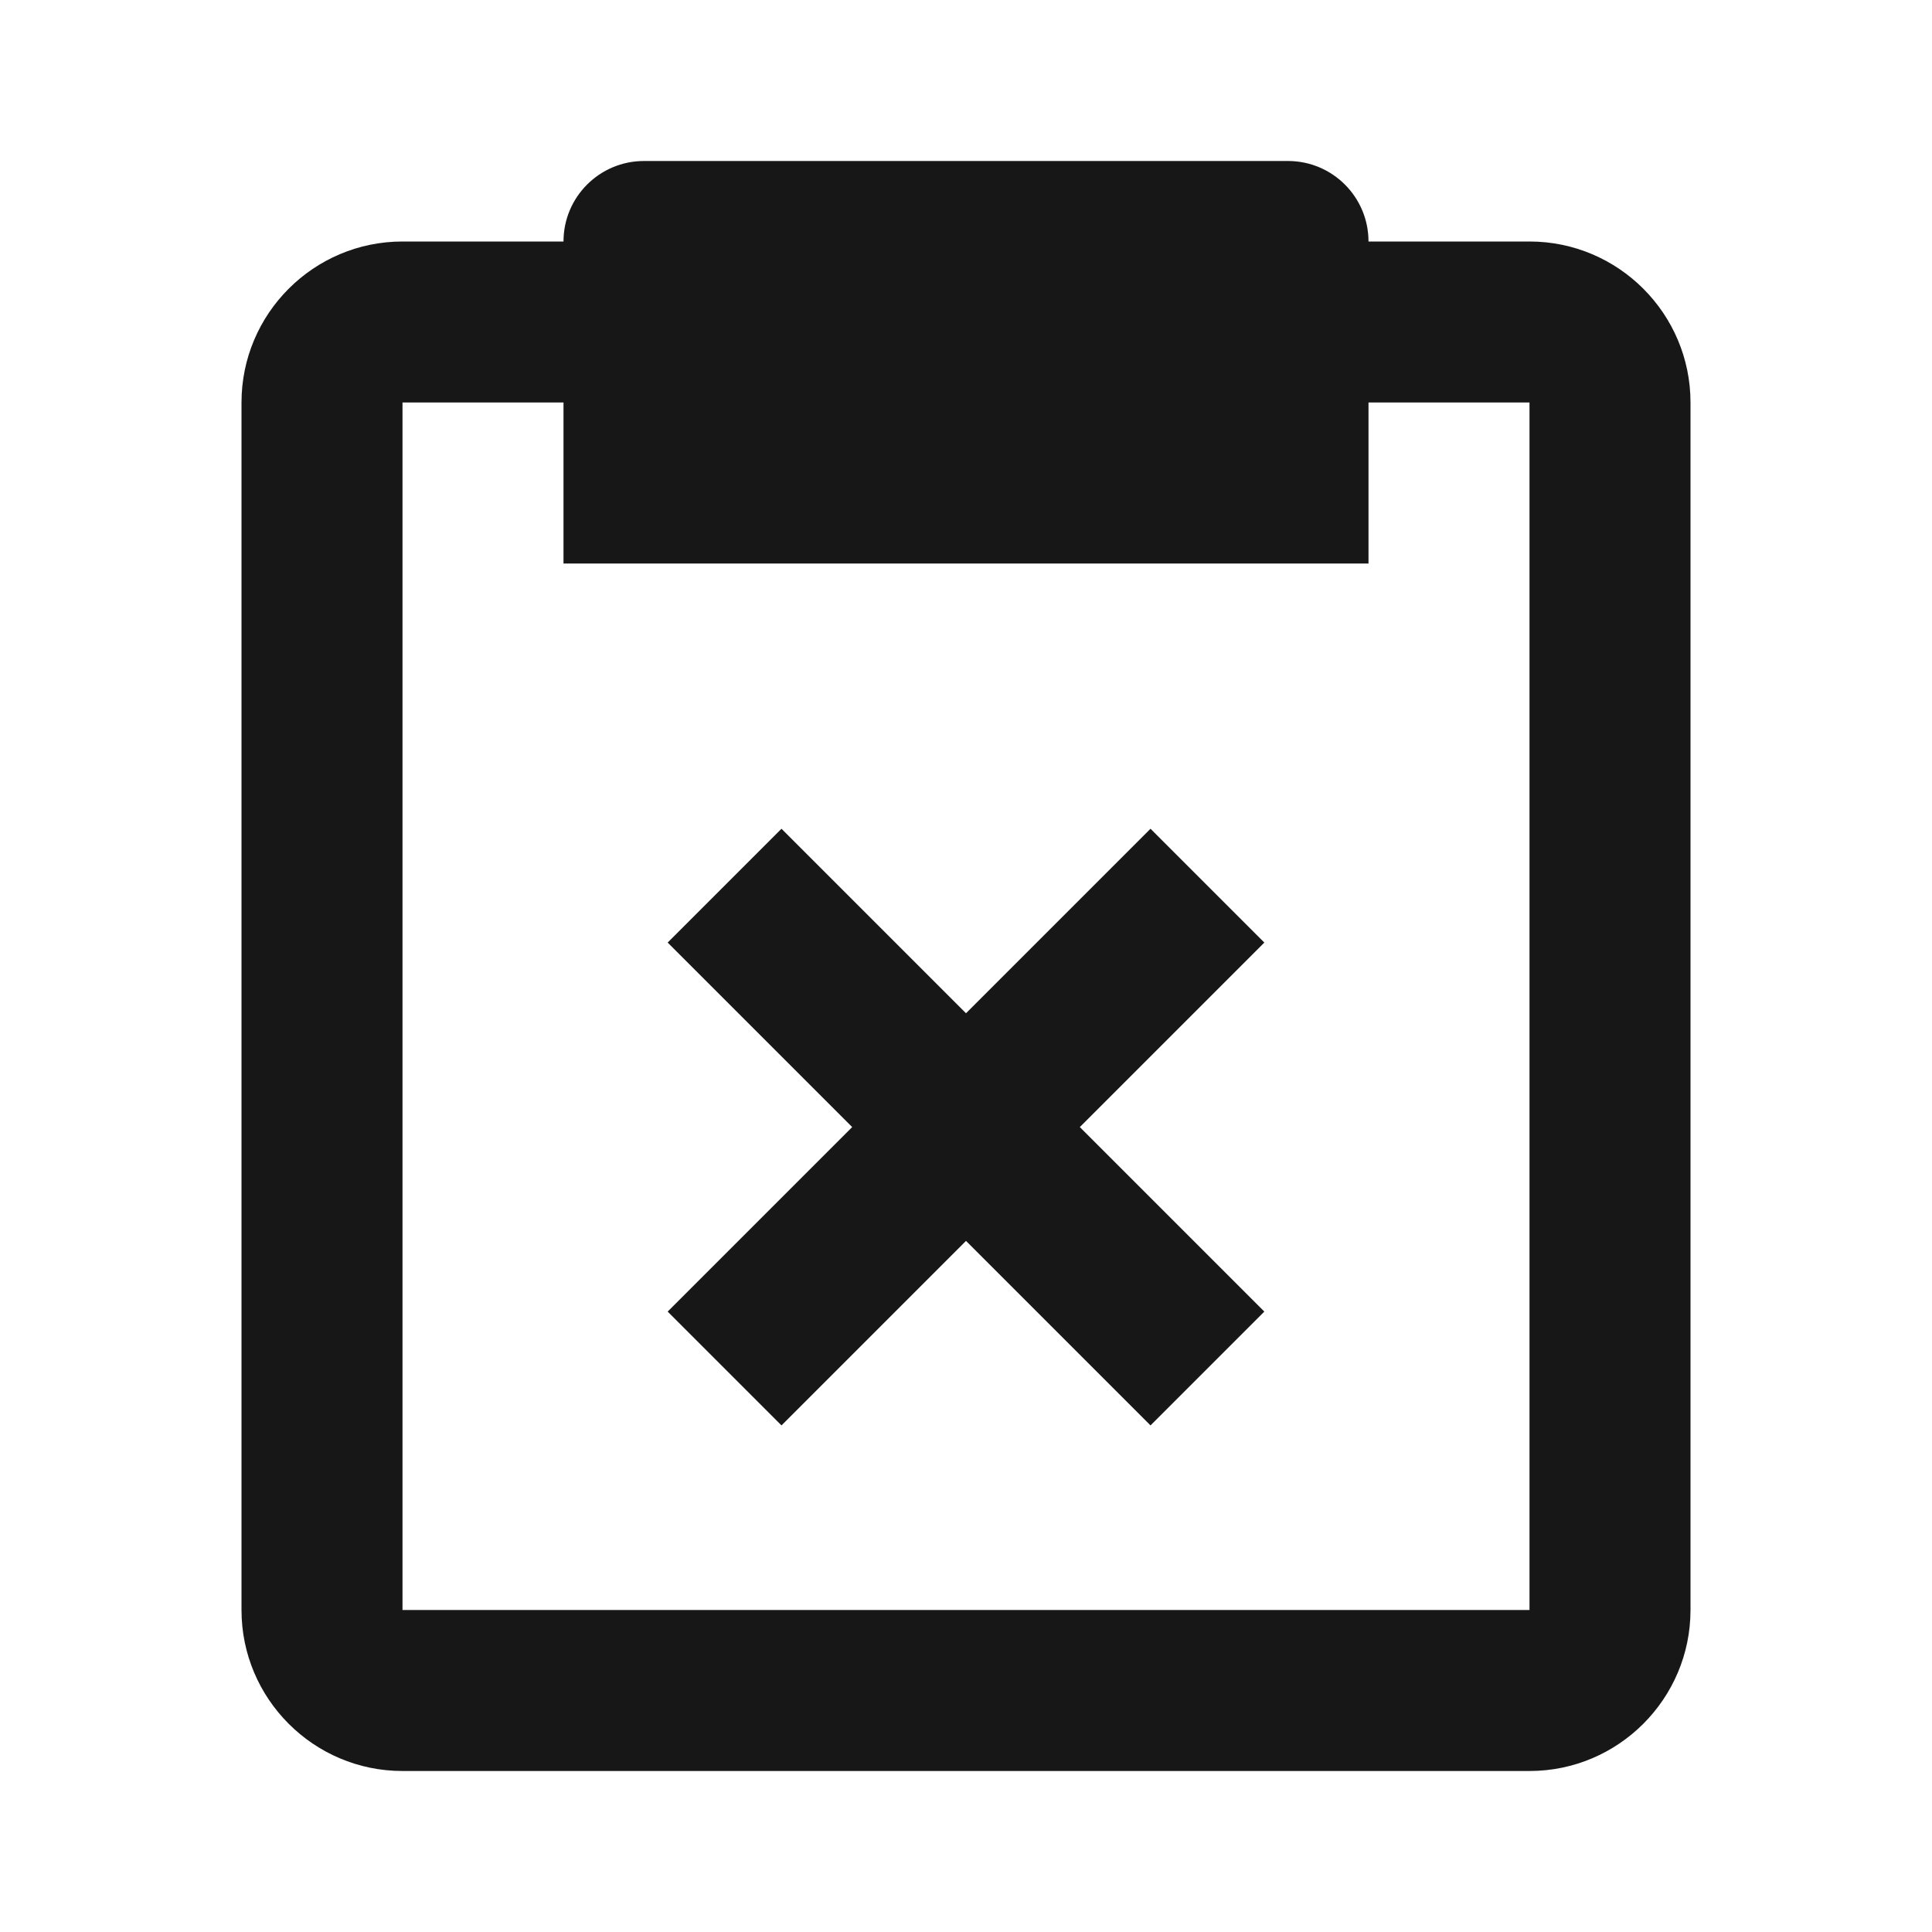
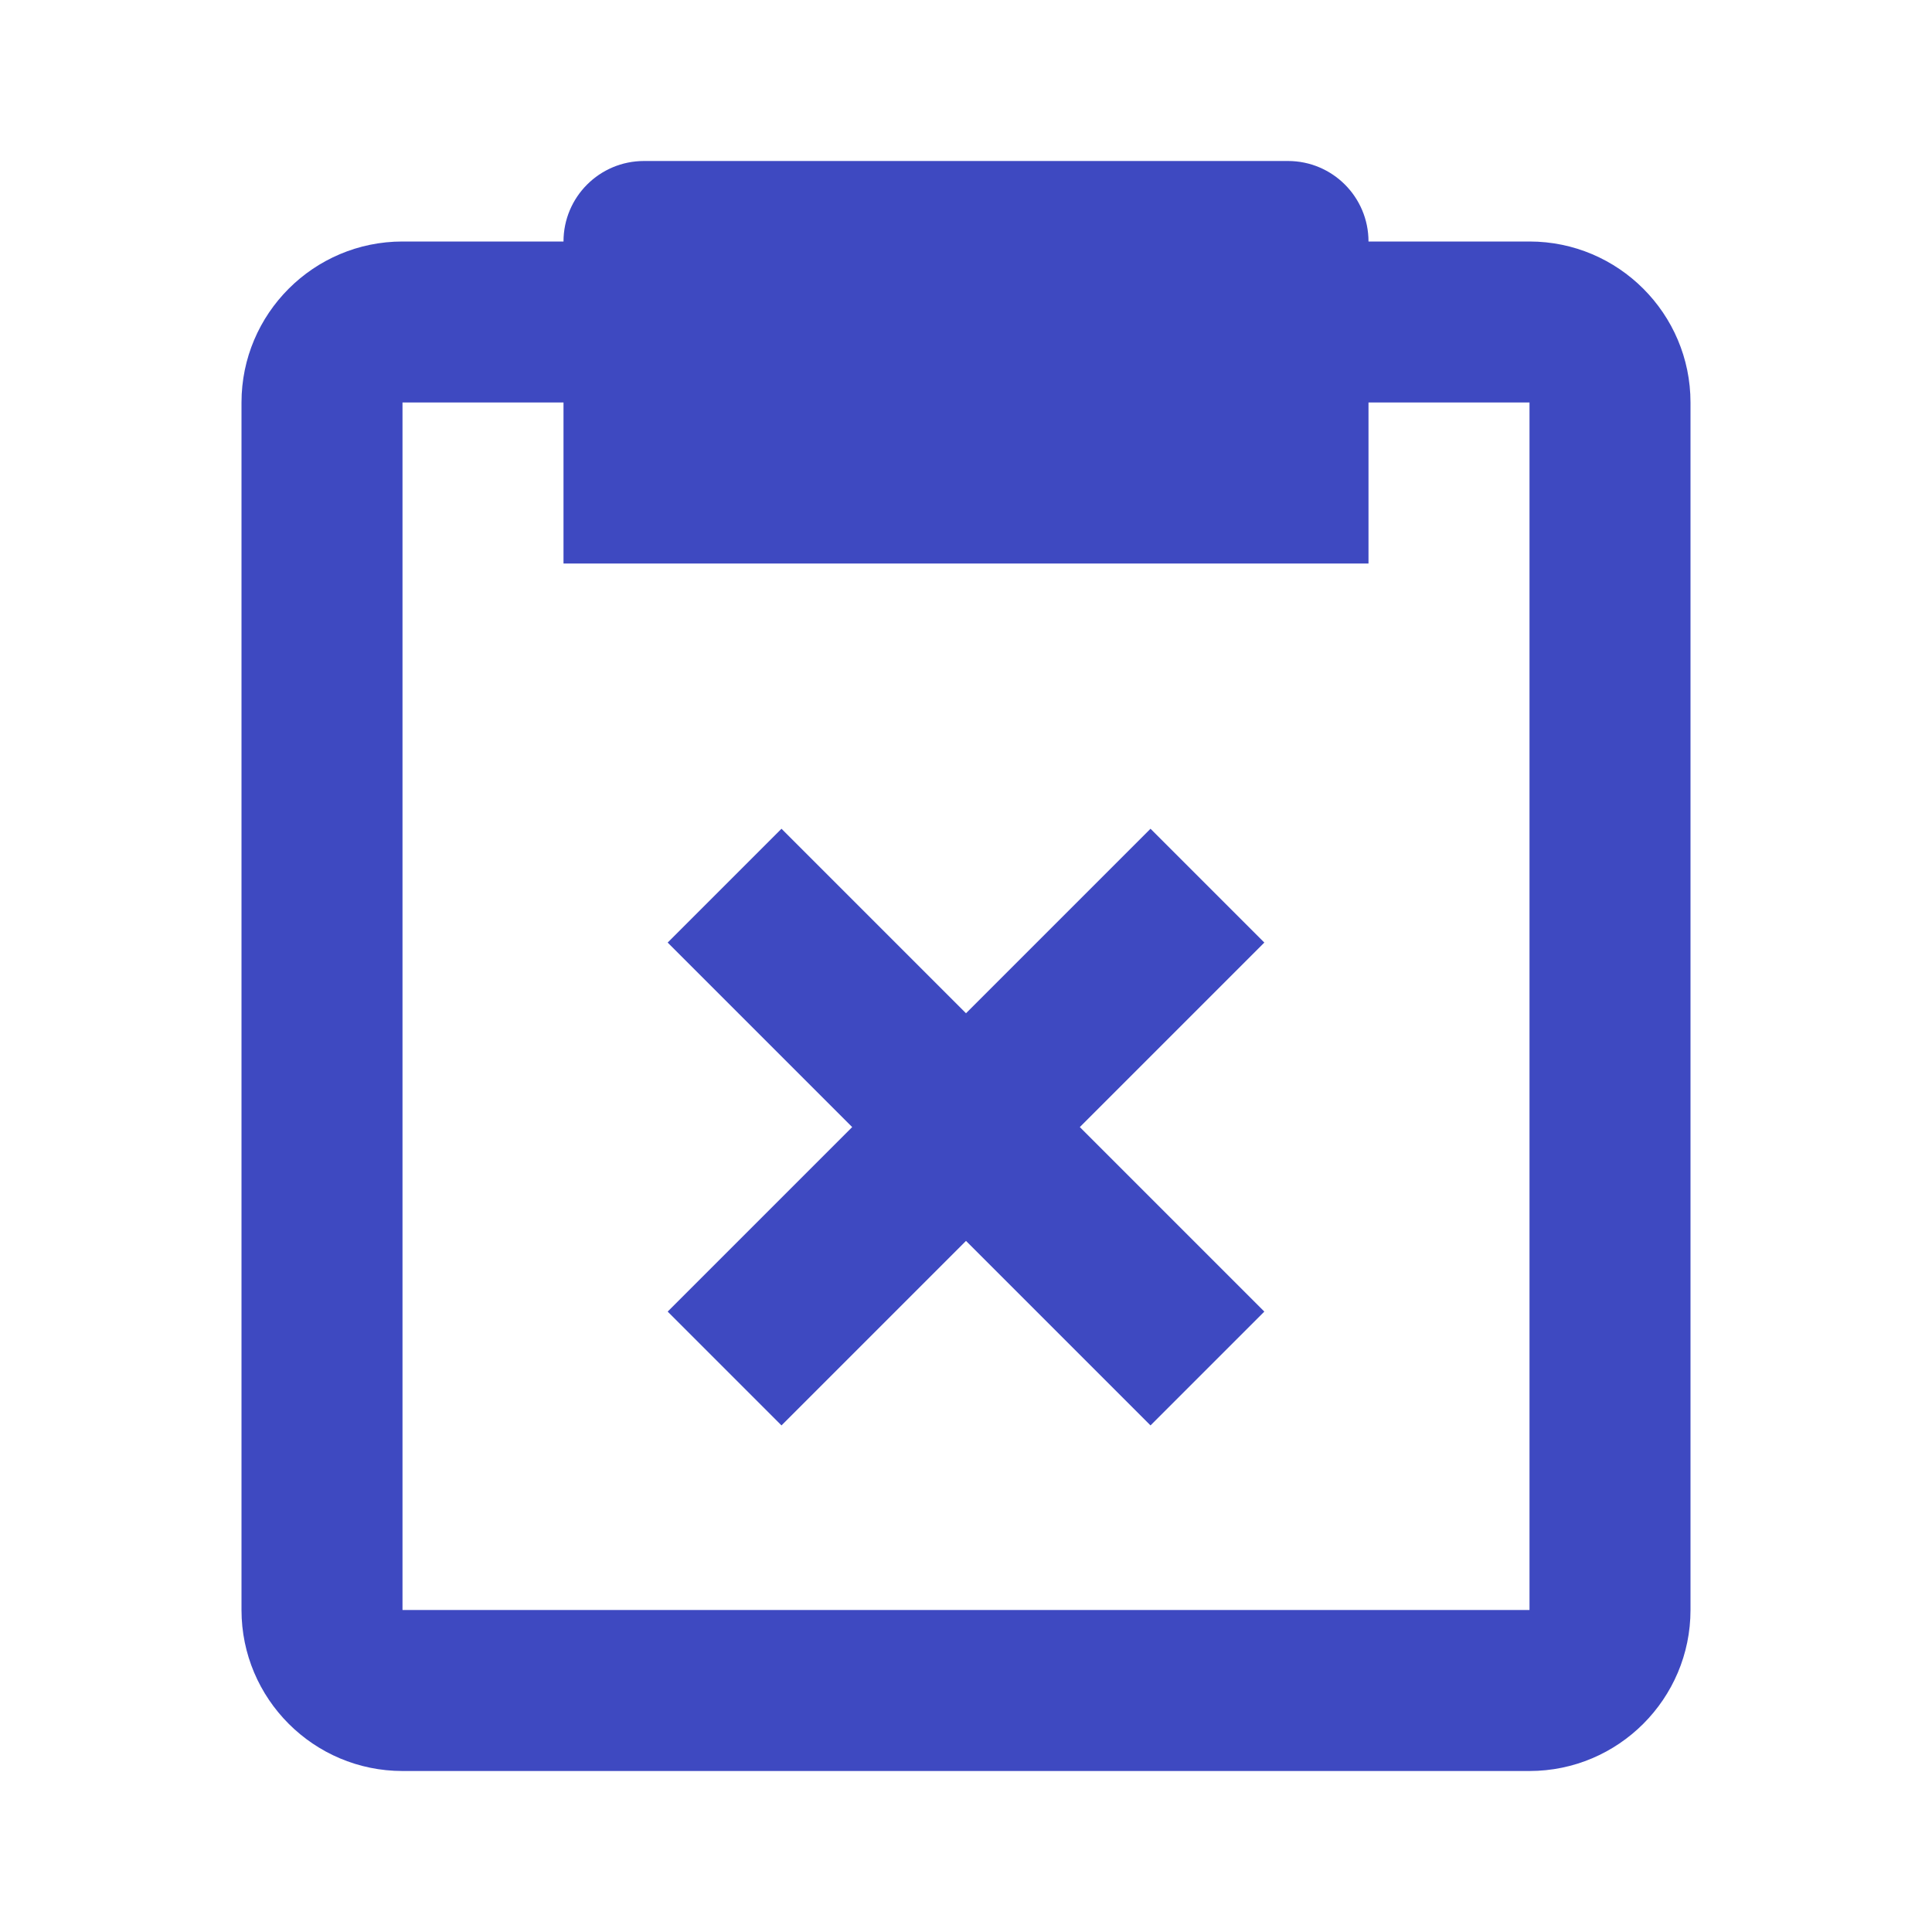
<svg xmlns="http://www.w3.org/2000/svg" width="24" height="24" viewBox="0 0 24 24" version="1.1" id="svg6">
  <defs id="defs10" />
-   <g id="g1461" style="fill:#171717;fill-opacity:1">
-     <path d="M3 20c0 1.103.897 2 2 2h14c1.103 0 2-.897 2-2V5c0-1.103-.897-2-2-2h-2a1 1 0 0 0-1-1H8a1 1 0 0 0-1 1H5c-1.103 0-2 .897-2 2v15zM5 5h2v2h10V5h2v15H5V5z" id="path2" style="fill:#171717;fill-opacity:1" />
-     <path d="M14.292 10.295 12 12.587l-2.292-2.292-1.414 1.414 2.292 2.292-2.292 2.292 1.414 1.414L12 15.415l2.292 2.292 1.414-1.414-2.292-2.292 2.292-2.292z" id="path4" style="fill:#171717;fill-opacity:1" />
+   <g id="g1461" style="fill:#3e49c1;fill-opacity:1">
+     <path d="M3 20c0 1.103.897 2 2 2h14c1.103 0 2-.897 2-2V5c0-1.103-.897-2-2-2h-2a1 1 0 0 0-1-1H8a1 1 0 0 0-1 1H5c-1.103 0-2 .897-2 2v15zM5 5h2v2h10V5h2v15H5V5z" id="path2" style="fill:#3e49c1;fill-opacity:1" />
+     <path d="M14.292 10.295 12 12.587l-2.292-2.292-1.414 1.414 2.292 2.292-2.292 2.292 1.414 1.414L12 15.415l2.292 2.292 1.414-1.414-2.292-2.292 2.292-2.292z" id="path4" style="fill:#3e49c1;fill-opacity:1" />
  </g>
</svg>
